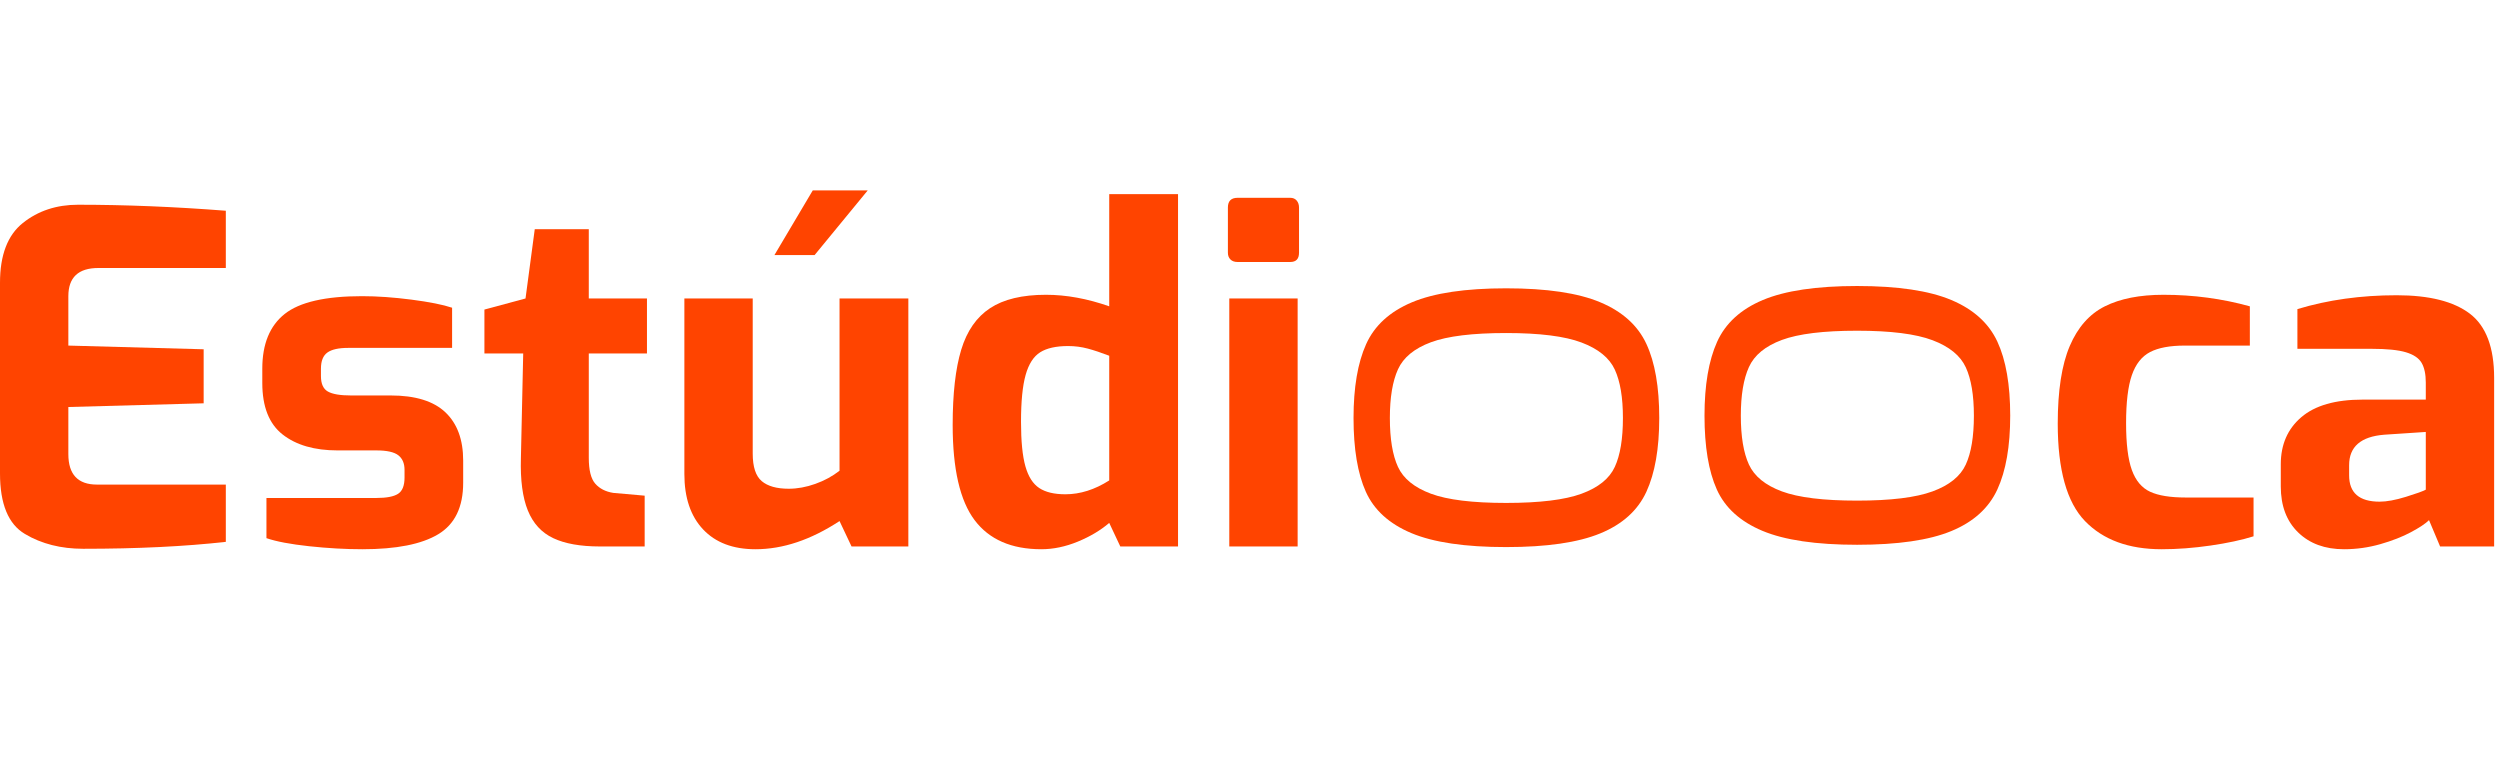
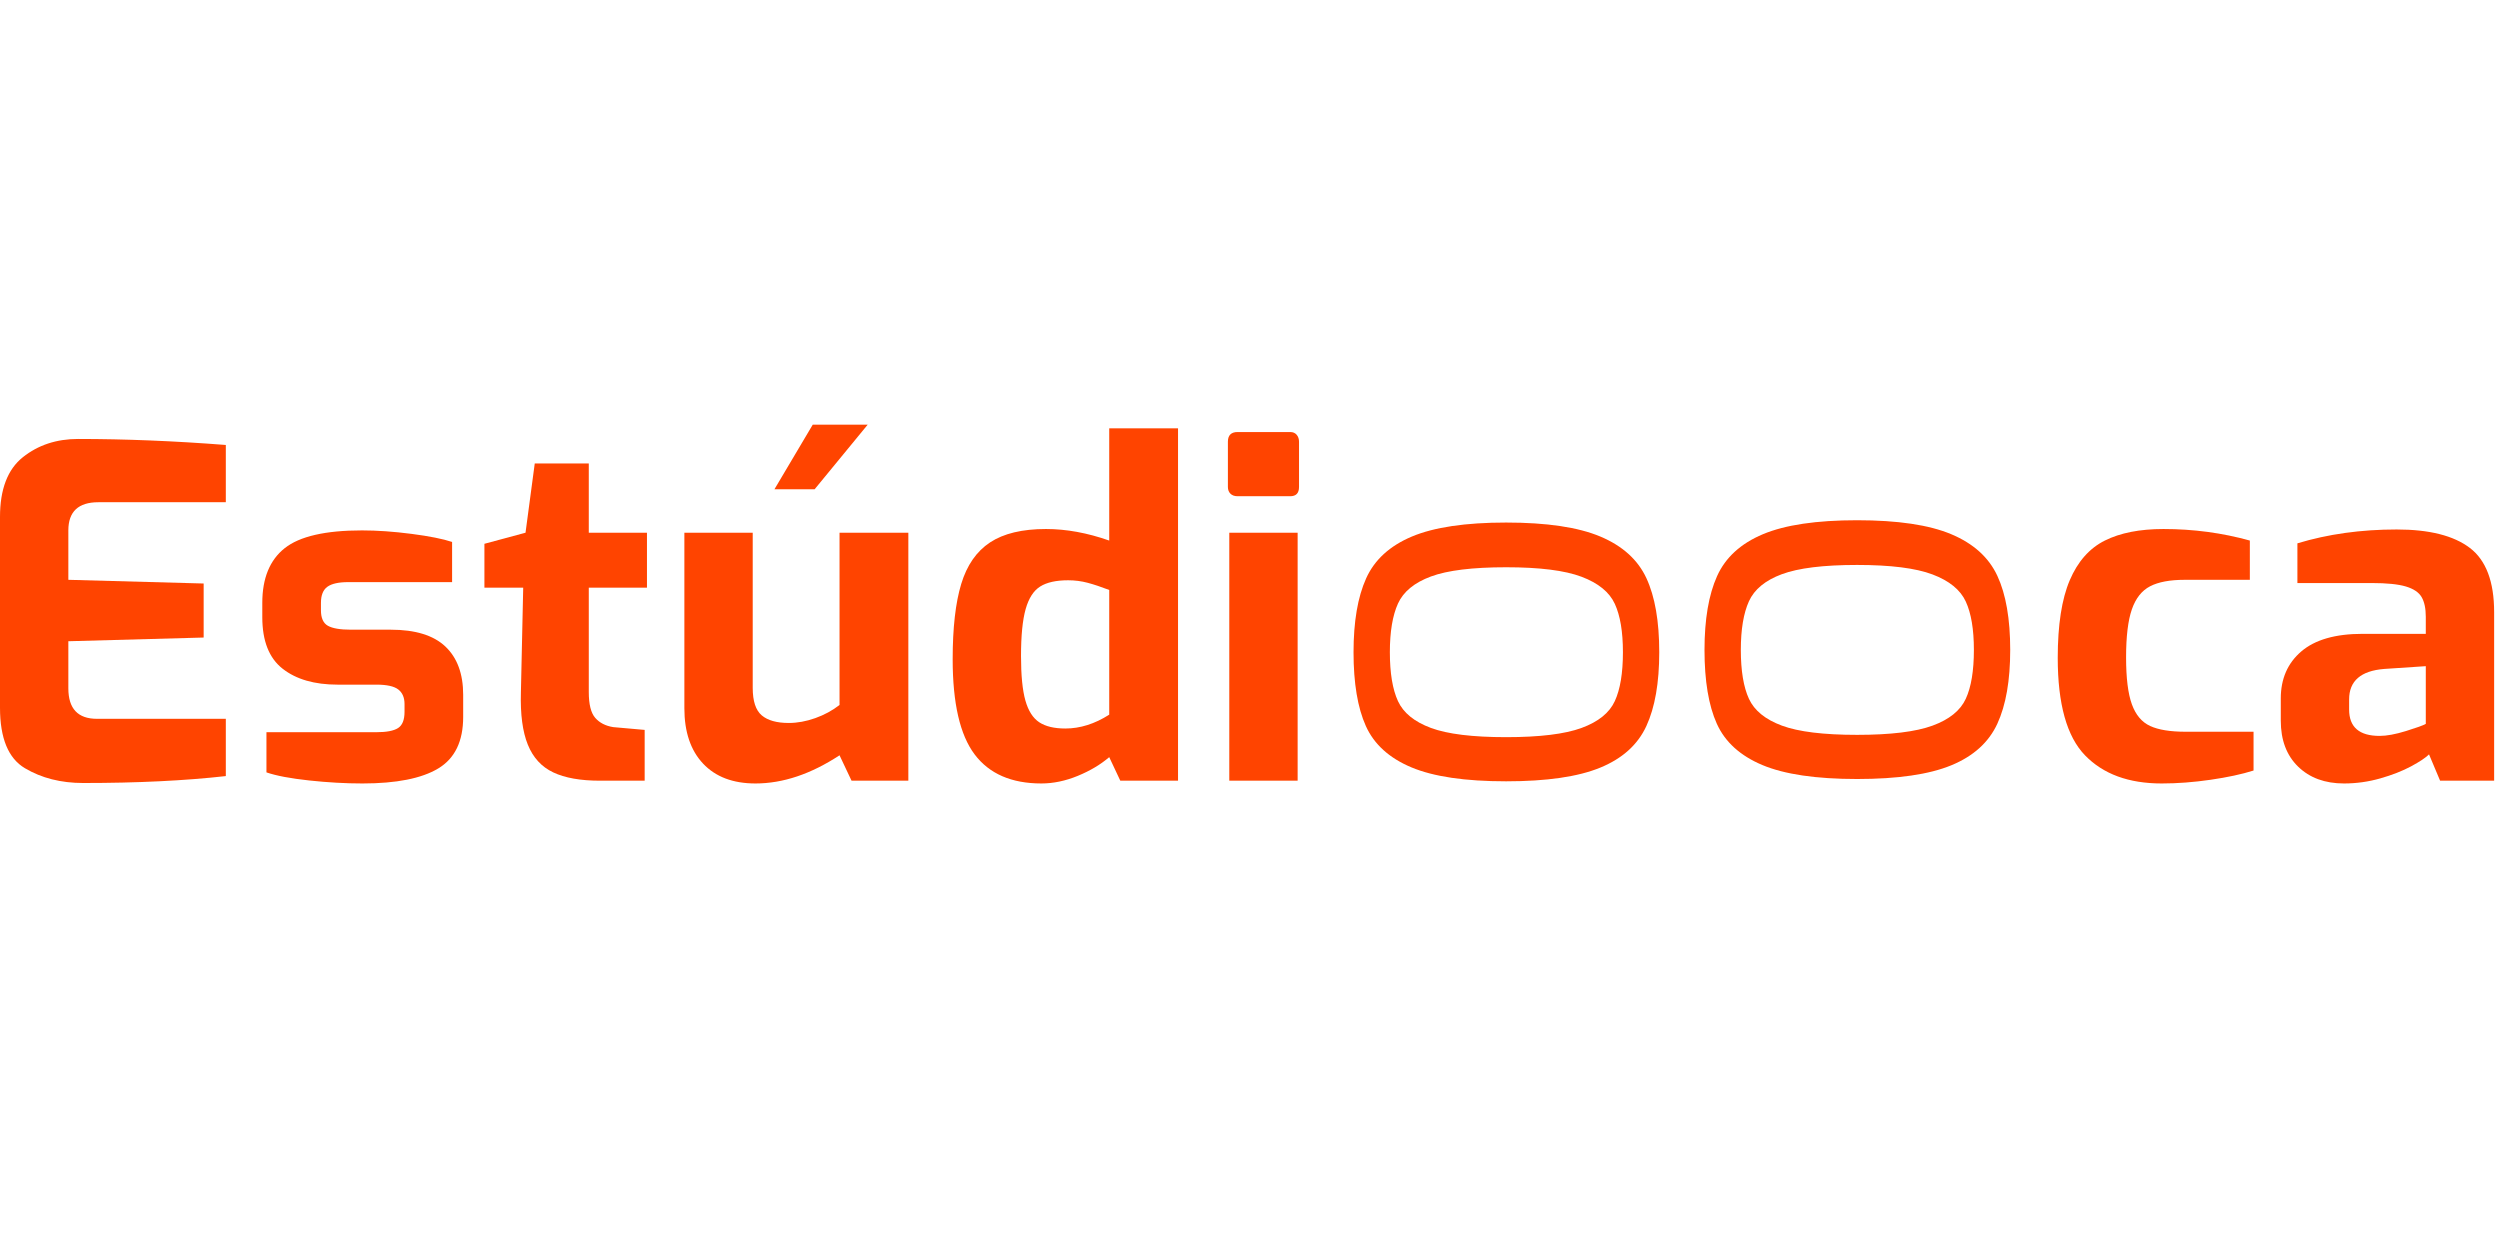
- <svg xmlns="http://www.w3.org/2000/svg" version="1.1" id="Layer_1" x="0px" y="0px" width="1814.453px" height="560px" viewBox="0 0 1814.453 560" enable-background="new 0 0 1814.453 560" xml:space="preserve">
+ <svg xmlns="http://www.w3.org/2000/svg" version="1.1" id="Layer_1" x="0px" y="0px" width="1814.453px" height="900px" viewBox="0 0 1814.453 560" enable-background="new 0 0 1814.453 560" xml:space="preserve">
  <g transform="translate(-1470)" display="none">
    <g transform="translate(1470)" display="inline">
      <g>
        <path id="b" fill="#FF4400" d="M200.235,378.387c2.493,2.845,0.467,7.302-3.312,7.302h-52.025c-2.51,0-4.897-1.066-6.562-2.934     l-82.912-92.706v91.244c0,2.431-1.973,4.404-4.404,4.404H4.404c-2.431,0-4.404-1.974-4.404-4.404V178.725     c0-2.431,1.973-4.404,4.404-4.404h46.617c2.431,0,4.404,1.973,4.404,4.404v86.444l80.508-87.985     c1.673-1.823,4.025-2.862,6.5-2.862h50.748c3.849,0,5.848,4.588,3.224,7.407l-86.761,93.032l90.601,103.636L200.235,378.387z" />
      </g>
      <g>
        <path id="c" fill="#FF4400" d="M405.059,385.688c-1.753,0-3.347-1.04-4.043-2.651l-17.826-41.121h-93.975l-17.826,41.121     c-0.696,1.611-2.281,2.651-4.043,2.651h-45.904c-3.223,0-5.355-3.356-3.99-6.271l94.961-202.568     c0.722-1.55,2.281-2.537,3.99-2.537h38.382c1.708,0,3.259,0.986,3.99,2.528l95.251,202.568c1.374,2.924-0.758,6.28-3.981,6.28     H405.059L405.059,385.688z M306.989,300.539h58.437l-29.214-67.764l-29.214,67.764H306.989z" />
      </g>
      <g>
        <path id="d" fill="#FF4400" d="M489.027,385.688c-2.431,0-4.403-1.974-4.403-4.404V178.716c0-2.431,1.973-4.404,4.403-4.404     h46.617c2.431,0,4.404,1.973,4.404,4.404v162.302h85.95c2.431,0,4.404,1.973,4.404,4.403v35.863c0,2.431-1.974,4.404-4.404,4.404     H489.027z" />
      </g>
      <g>
        <path id="e" fill="#FF4400" d="M663.008,178.716c0-2.431,1.973-4.404,4.403-4.404h82.041c23.489,0,43.675,4.201,60.541,12.594     c17.069,8.394,30.121,20.592,39.157,36.577c9.037,15.792,13.555,34.578,13.555,56.367c0,21.983-4.518,40.972-13.555,56.966     c-8.833,15.791-21.789,27.884-38.857,36.277c-16.866,8.394-37.149,12.595-60.841,12.595h-82.041     c-2.431,0-4.403-1.974-4.403-4.404V178.716z M745.532,341.316c20.883,0,36.445-5.1,46.688-15.289     c10.242-10.19,15.359-25.586,15.359-46.168c0-20.591-5.117-35.881-15.359-45.877c-10.243-10.19-25.806-15.29-46.688-15.29     h-27.108v122.625H745.532z" />
      </g>
      <g>
        <path id="f" fill="#FF4400" d="M906.39,385.688c-2.431,0-4.403-1.974-4.403-4.404V178.716c0-2.431,1.973-4.404,4.403-4.404     h46.617c2.431,0,4.404,1.973,4.404,4.404v202.568c0,2.431-1.974,4.404-4.404,4.404H906.39z" />
      </g>
    </g>
  </g>
  <rect x="17.842" y="217" fill="none" width="2.872" height="0" />
  <g>
    <g>
      <path fill="#FF4400" d="M18.1,387.562C6.034,380.416,0,365.777,0,343.658V205.233c0-20.11,5.531-34.573,16.592-43.402    c11.06-8.826,24.409-13.239,40.051-13.239c34.187,0,69.934,1.455,107.254,4.357v41.56H71.392    c-14.529,0-21.787,6.819-21.787,20.446v35.862l98.204,2.681v39.216l-98.204,2.681v34.187c0,14.748,6.922,22.121,20.78,22.121    h93.512v41.562c-29.721,3.353-64.243,5.026-103.567,5.026C44.242,398.289,30.165,394.72,18.1,387.562z" />
      <path fill="#FF4400" d="M224.388,396.447c-13.521-1.452-23.854-3.405-31.003-5.867v-29.159h79.77    c7.374,0,12.62-1.004,15.752-3.015c3.127-2.012,4.693-5.917,4.693-11.731v-5.701c0-4.689-1.508-8.209-4.524-10.553    c-3.017-2.348-8.328-3.521-15.921-3.521H245c-16.757,0-30.054-3.854-39.884-11.563c-9.835-7.708-14.747-20.163-14.747-37.37    v-10.391c0-17.875,5.416-31.112,16.256-39.717c10.834-8.6,29.547-12.904,56.142-12.904c10.945,0,22.9,0.838,35.862,2.514    c12.955,1.675,22.792,3.635,29.494,5.865v29.16H252.71c-6.929,0-11.957,1.12-15.082,3.352c-3.131,2.237-4.693,6.149-4.693,11.73    v5.364c0,5.586,1.676,9.331,5.027,11.227c3.352,1.9,8.934,2.85,16.759,2.85h28.823c17.875,0,31.112,4.079,39.717,12.232    c8.6,8.161,12.904,19.834,12.904,35.026v16.087c0,17.654-6.034,30.112-18.099,37.37c-12.066,7.264-30.392,10.896-54.968,10.896    C250.81,398.627,237.905,397.897,224.388,396.447z" />
      <path fill="#FF4400" d="M401.521,390.58c-8.494-4.02-14.636-10.726-18.434-20.109c-3.803-9.384-5.479-22.005-5.027-37.876    l1.675-76.08h-28.153v-31.84l29.83-8.044l6.702-50.276h39.214v50.276h42.231v39.884h-42.231v75.748    c0,8.94,1.56,15.198,4.693,18.768c3.126,3.578,7.484,5.812,13.071,6.704l22.792,2.012v36.869h-32.512    C421.295,396.615,410.01,394.604,401.521,390.58z" />
      <path fill="#FF4400" d="M510.279,384.213c-9.049-9.606-13.574-23.012-13.574-40.221V216.63h49.604v112.616    c0,9.608,2.178,16.254,6.536,19.943c4.357,3.687,10.893,5.528,19.606,5.528c6.253,0,12.679-1.173,19.272-3.518    c6.588-2.348,12.455-5.53,17.597-9.552V216.63h49.938v179.985h-41.224l-8.715-18.434c-20.78,13.63-41.115,20.445-61.001,20.445    C532.007,398.627,519.329,393.823,510.279,384.213z M589.883,138.2h39.884l-38.545,46.923h-29.159L589.883,138.2z" />
      <path fill="#FF4400" d="M707.352,377.511c-10.613-14.077-15.921-37.088-15.921-69.047c0-22.789,2.063-40.997,6.203-54.631    c4.13-13.625,11.111-23.682,20.946-30.166c9.829-6.477,23.346-9.719,40.555-9.719c14.748,0,30.052,2.797,45.92,8.378v-81.445    h49.938v255.733h-41.897l-8.041-17.093c-6.26,5.36-13.857,9.887-22.792,13.574c-8.939,3.683-17.765,5.53-26.481,5.53    C734.105,398.627,717.962,391.587,707.352,377.511z M805.055,348.687v-90.497c-5.814-2.231-11.009-3.964-15.585-5.195    c-4.585-1.224-9.334-1.842-14.246-1.842c-8.716,0-15.477,1.508-20.275,4.523c-4.81,3.017-8.329,8.496-10.562,16.424    c-2.234,7.935-3.352,19.272-3.352,34.02c0,14.076,1.061,24.858,3.186,32.342c2.121,7.49,5.473,12.738,10.055,15.756    c4.577,3.016,10.892,4.521,18.938,4.521C783.938,358.739,794.547,355.389,805.055,348.687z" />
      <path fill="#FF4400" d="M893.031,188.309c-1.231-1.225-1.844-2.849-1.844-4.861v-32.846c0-4.691,2.349-7.039,7.038-7.039h38.211    c2.008,0,3.571,0.671,4.689,2.011c1.118,1.341,1.679,3.017,1.679,5.027v32.846c0,4.472-2.128,6.704-6.368,6.704h-38.211    C895.989,190.151,894.255,189.539,893.031,188.309z M892.195,216.63h49.604v179.985h-49.604V216.63z" />
      <path fill="#FF4400" d="M1513.244,378.182c-13.186-13.631-19.775-37.208-19.775-70.723c0-23.905,2.901-42.676,8.712-56.306    c5.812-13.627,14.3-23.238,25.476-28.826c11.171-5.582,25.357-8.378,42.564-8.378c21.672,0,42.568,2.797,62.675,8.378v28.489    h-47.254c-10.726,0-19.104,1.567-25.138,4.692c-6.033,3.133-10.449,8.716-13.241,16.757c-2.794,8.044-4.189,19.665-4.189,34.859    c0,14.974,1.396,26.309,4.189,34.019c2.792,7.709,7.208,12.962,13.241,15.754c6.033,2.794,14.629,4.189,25.809,4.189h49.268    v28.154c-8.493,2.68-18.884,4.919-31.171,6.703c-12.291,1.787-24.132,2.683-35.525,2.683    C1544.969,398.627,1526.429,391.812,1513.244,378.182z" />
      <path fill="#FF4400" d="M1667.919,386.391c-8.381-8.154-12.568-19.272-12.568-33.349v-16.088c0-14.296,4.97-25.691,14.917-34.187    c9.94-8.488,24.744-12.735,44.407-12.735h45.919v-12.4c0-6.035-1.007-10.777-3.017-14.246c-2.007-3.462-5.812-6.032-11.396-7.71    c-5.587-1.674-13.855-2.513-24.801-2.513h-53.965v-28.824c22.123-6.703,46.141-10.055,72.062-10.055    c23.681,0,41.394,4.472,53.126,13.407c11.73,8.938,17.595,24.466,17.595,46.588v122.336h-39.218l-8.041-19.104    c-2.461,2.46-6.818,5.362-13.07,8.712c-6.259,3.353-13.689,6.258-22.289,8.717c-8.606,2.456-17.379,3.688-26.311,3.688    C1687.409,398.627,1676.298,394.552,1667.919,386.391z M1746.182,360.585c7.591-2.347,12.4-4.074,14.412-5.196v-41.895    l-30.165,2.01c-16.981,1.34-25.477,8.716-25.477,22.119V345c0,12.734,7.377,19.105,22.125,19.105    C1732.215,364.105,1738.584,362.929,1746.182,360.585z" />
    </g>
    <g>
      <g>
        <path fill="#FF4400" d="M1194.921,356.906c-6.215,13.525-17.37,23.595-33.464,30.219c-16.085,6.631-38.87,9.938-68.347,9.938     c-29.747,0-52.662-3.378-68.754-10.14c-16.088-6.759-27.108-16.764-33.06-30.017c-5.949-13.246-8.927-31.095-8.927-53.544     c0-22.168,3.041-40.016,9.127-53.542c6.083-13.52,17.176-23.661,33.264-30.423c16.093-6.757,38.875-10.142,68.35-10.142     c29.477,0,52.262,3.385,68.347,10.142c16.094,6.763,27.249,16.833,33.464,30.218c6.225,13.387,9.332,31.305,9.332,53.747     C1204.253,325.54,1201.146,343.386,1194.921,356.906z M1172.003,268.275c-3.915-8.518-11.965-15.072-24.135-19.672     c-12.167-4.597-30.425-6.896-54.758-6.896c-24.338,0-42.523,2.23-54.56,6.692c-12.026,4.462-20.007,11.022-23.933,19.671     c-3.915,8.66-5.879,20.423-5.879,35.291c0,15.149,1.964,26.977,5.879,35.492c3.926,8.521,11.906,15.009,23.933,19.473     c12.036,4.46,30.222,6.694,54.56,6.694c24.333,0,42.591-2.234,54.758-6.694c12.17-4.464,20.22-10.952,24.135-19.473     c3.923-8.516,5.885-20.343,5.885-35.492C1177.888,288.494,1175.926,276.794,1172.003,268.275z" />
      </g>
      <g>
        <path fill="#FF4400" d="M1449.647,355.229c-6.219,13.526-17.372,23.601-33.464,30.223c-16.087,6.629-38.869,9.938-68.347,9.938     c-29.747,0-52.664-3.382-68.756-10.143c-16.086-6.756-27.108-16.765-33.06-30.019c-5.945-13.246-8.923-31.093-8.923-53.541     c0-22.171,3.042-40.018,9.123-53.544c6.083-13.519,17.179-23.659,33.267-30.421c16.09-6.756,38.872-10.142,68.349-10.142     c29.478,0,52.26,3.385,68.347,10.142c16.092,6.762,27.245,16.832,33.464,30.219c6.225,13.387,9.33,31.303,9.33,53.747     C1458.978,323.865,1455.872,341.71,1449.647,355.229z M1426.731,266.599c-3.919-8.516-11.969-15.07-24.135-19.672     c-12.171-4.597-30.427-6.898-54.76-6.898c-24.339,0-42.523,2.234-54.562,6.694c-12.026,4.461-20.007,11.022-23.931,19.673     c-3.917,8.658-5.883,20.421-5.883,35.291c0,15.148,1.966,26.975,5.883,35.489c3.924,8.521,11.904,15.013,23.931,19.475     c12.038,4.461,30.223,6.692,54.562,6.692c24.333,0,42.589-2.231,54.76-6.692c12.166-4.462,20.216-10.954,24.135-19.475     c3.922-8.515,5.881-20.341,5.881-35.489C1432.612,286.818,1430.653,275.118,1426.731,266.599z" />
      </g>
    </g>
  </g>
</svg>
